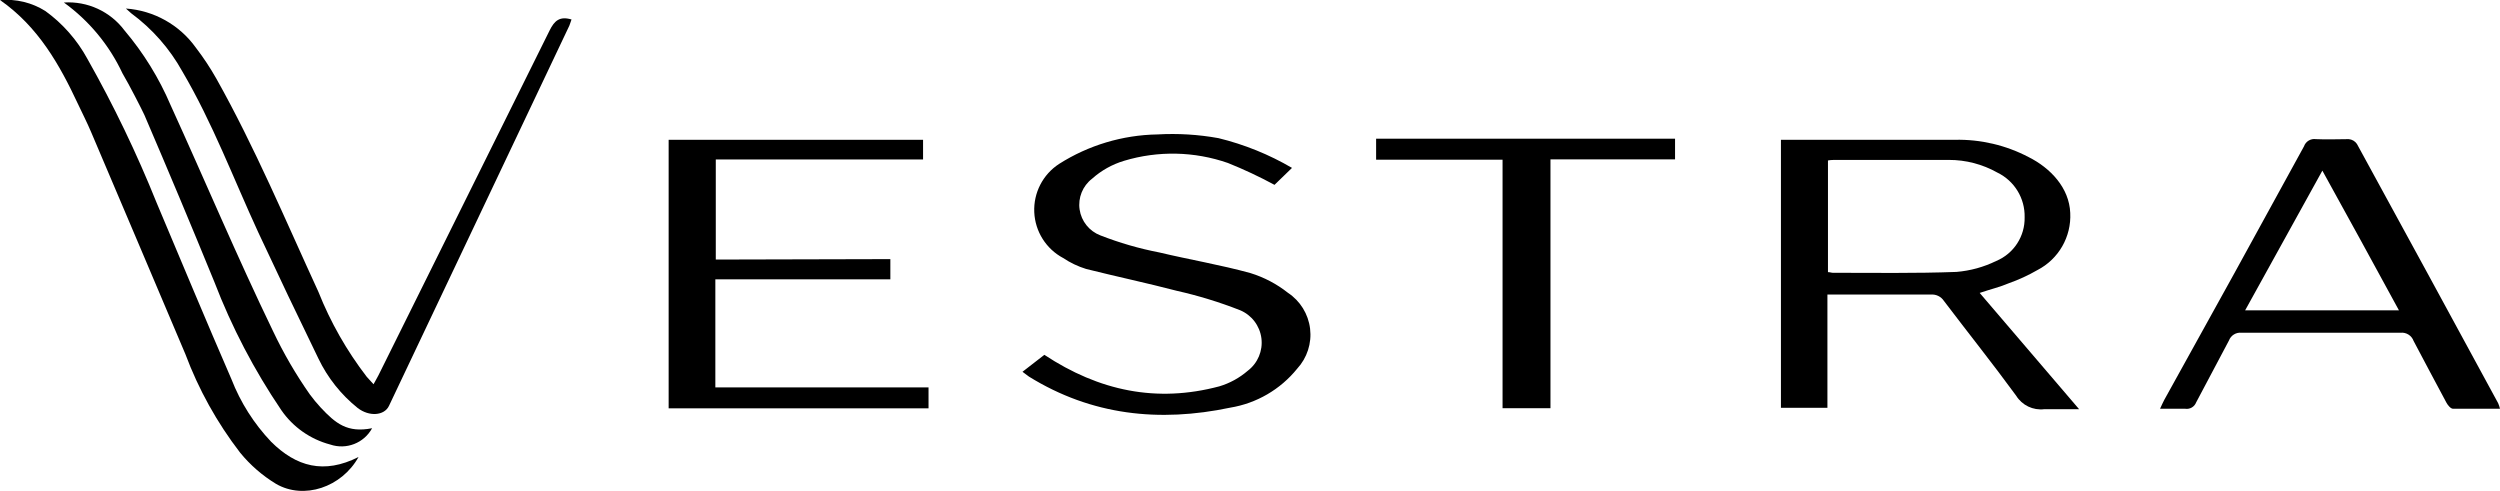
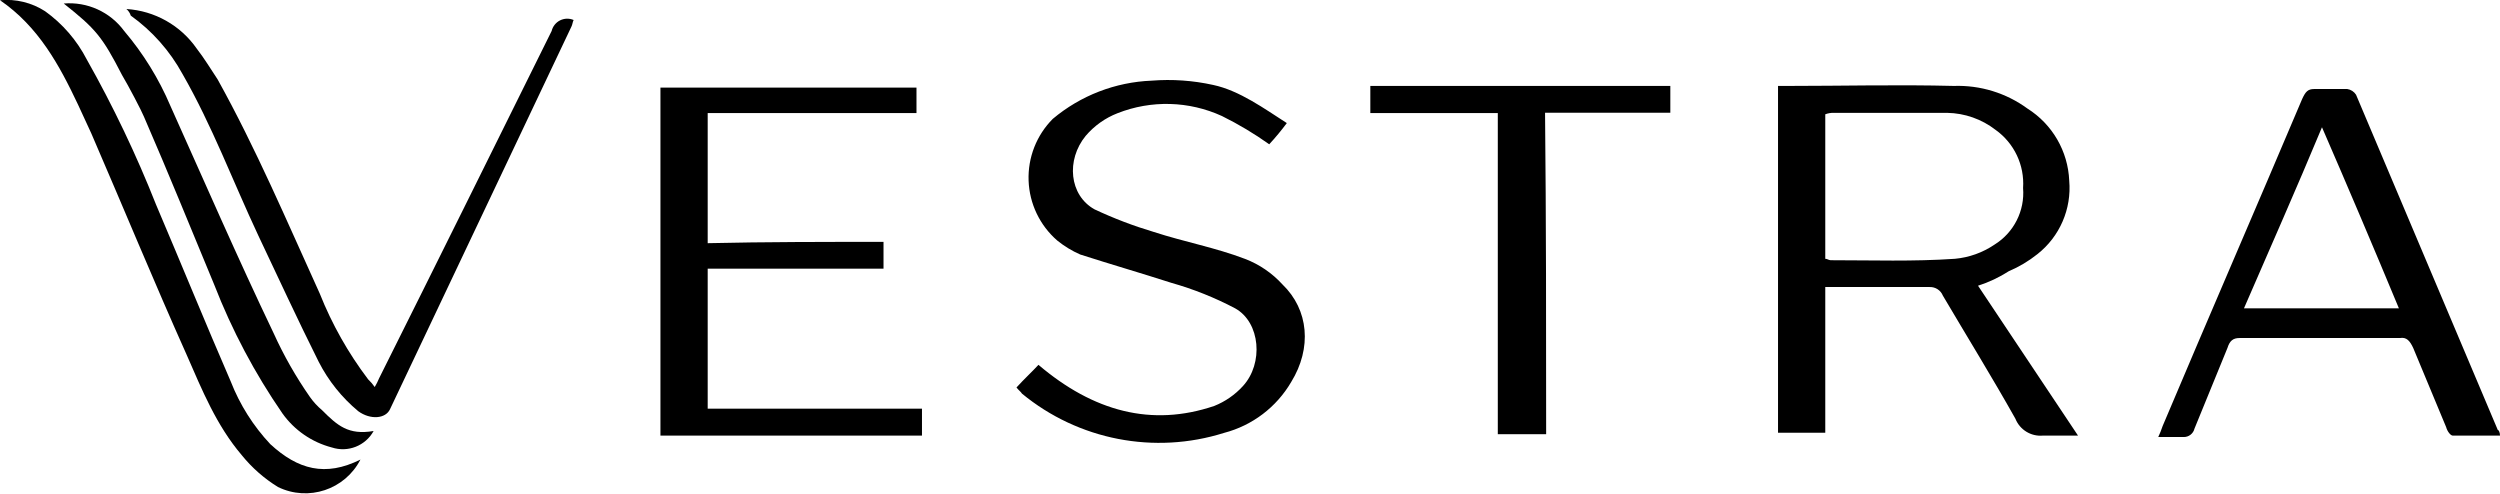
- <svg xmlns="http://www.w3.org/2000/svg" id="Слой_1" data-name="Слой 1" viewBox="0 0 228.56 44.84">
-   <path d="M192.67,74l9.09,10.63-3.18,0A2.65,2.65,0,0,1,196,83.39c-2.14-2.93-4.41-5.77-6.6-8.66a1.29,1.29,0,0,0-1.18-.58c-3.13,0-6.25,0-9.47,0V84.5h-4.25V60h.85c4.93,0,10.12,0,15.06,0a13.84,13.84,0,0,1,6.73,1.58c2,1,3.72,2.81,3.81,5.11a5.56,5.56,0,0,1-3,5.22,15.66,15.66,0,0,1-2.63,1.21C194.56,73.45,193.67,73.66,192.67,74ZM178.8,72.1c.19,0,.32.06.45.06,3.77,0,7.53.06,11.3-.08a10.2,10.2,0,0,0,3.63-1,4.23,4.23,0,0,0,2.6-4A4.42,4.42,0,0,0,194.29,63a9,9,0,0,0-4.44-1.16h-10.3c-.24,0-.48,0-.75.05Z" transform="translate(-11.68 -47.22)" />
-   <path d="M93.08,70.91v1.85h-16v9.88H96.57v1.91H72.81V60H96.07v1.8H77.12v9.15Z" transform="translate(-11.68 -47.22)" />
-   <path d="M105.16,81.21l2-1.55c5,3.3,10.26,4.41,16,2.88a7.07,7.07,0,0,0,2.59-1.42,3.22,3.22,0,0,0-.7-5.54,39.66,39.66,0,0,0-5.77-1.77c-2.76-.72-5.55-1.31-8.3-2a8.06,8.06,0,0,1-2.1-1,5,5,0,0,1-.38-8.6,17.3,17.3,0,0,1,9-2.7,23.79,23.79,0,0,1,5.58.34,25.09,25.09,0,0,1,6.72,2.72l-1.6,1.55a40.84,40.84,0,0,0-4.26-2,15.39,15.39,0,0,0-9.49-.2,7.72,7.72,0,0,0-2.93,1.64,3,3,0,0,0,.76,5.18,30.86,30.86,0,0,0,5.39,1.56c2.77.66,5.59,1.13,8.34,1.89a10.51,10.51,0,0,1,3.42,1.8,4.59,4.59,0,0,1,.84,6.94,9.94,9.94,0,0,1-6.12,3.56c-6.47,1.36-12.67.71-18.4-2.84C105.56,81.51,105.39,81.38,105.16,81.21Z" transform="translate(-11.68 -47.22)" />
-   <path d="M240.24,84.59c-1.49,0-2.89,0-4.29,0-.22,0-.48-.32-.61-.56-1-1.87-2-3.74-3-5.64a1.14,1.14,0,0,0-1.19-.75q-7.28,0-14.55,0a1.1,1.1,0,0,0-1.14.71c-1,1.9-2,3.77-3,5.66a.92.92,0,0,1-1,.58c-.72,0-1.43,0-2.3,0,.16-.34.26-.58.38-.8Q216,72.17,222.32,60.6a1,1,0,0,1,1.09-.66c1,.05,2,0,3,0a1,1,0,0,1,.75.44q6.48,11.85,12.91,23.7A3.13,3.13,0,0,1,240.24,84.59Zm-23.3-9H231c-2.33-4.28-4.62-8.47-7-12.77Z" transform="translate(-11.68 -47.22)" />
-   <path d="M23.19,48a8.6,8.6,0,0,1,6.39,3.57,24.49,24.49,0,0,1,1.88,2.84C35,60.72,37.78,67.36,40.79,73.9a32.3,32.3,0,0,0,4.42,7.77c.18.21.37.41.62.68.17-.32.32-.56.45-.82Q54.11,65.76,61.93,50c.44-.89.92-1.32,2-1-.07.18-.12.38-.2.57L47.24,84.33c-.43.9-1.81,1-2.86.19A13,13,0,0,1,40.79,80q-2.8-5.75-5.5-11.54c-2.27-4.92-4.17-10-6.94-14.71a16.62,16.62,0,0,0-4.68-5.32Z" transform="translate(-11.68 -47.22)" />
-   <path d="M153.43,84.54h-4.38V61.82H137.49V59.9h27.33v1.89H153.43Z" transform="translate(-11.68 -47.22)" />
-   <path d="M44.46,89c-1.54,2.77-5,3.93-7.54,2.46a12.82,12.82,0,0,1-3.29-2.86,34.68,34.68,0,0,1-5-9C25.73,72.77,22.87,66,20,59.27c-.37-.87-.8-1.71-1.2-2.56-1.68-3.59-3.63-7.05-7.11-9.48a6.68,6.68,0,0,1,4.14,1,13.21,13.21,0,0,1,3.84,4.37A110.56,110.56,0,0,1,26,65.76c2.27,5.38,4.51,10.77,6.84,16.13a17.54,17.54,0,0,0,3.63,5.72C38.76,89.88,41.29,90.6,44.46,89Z" transform="translate(-11.68 -47.22)" />
-   <path d="M17.52,47.45A6.4,6.4,0,0,1,23.06,50a26.87,26.87,0,0,1,4.22,6.84c3.14,6.88,6.07,13.85,9.36,20.65A39.66,39.66,0,0,0,40,83.27,13.8,13.8,0,0,0,41,84.48c1.36,1.45,2.43,2.34,4.7,1.89a3.19,3.19,0,0,1-3.83,1.49,7.87,7.87,0,0,1-4.47-3.14A57.9,57.9,0,0,1,31.28,73c-2.18-5.33-4.14-10-6.4-15.27-.22-.48-1.38-2.76-2-3.8A16.72,16.72,0,0,0,17.52,47.45Z" transform="translate(-11.68 -47.22)" />
+ <svg xmlns="http://www.w3.org/2000/svg" id="Слой_1" data-name="Слой 1" viewBox="0 0 227.5 44.93">
+   <path d="M191.7,73.18c3,4.5,6,9,9.1,13.64h-3.2a2.46,2.46,0,0,1-2.5-1.54c-2.1-3.74-4.4-7.47-6.6-11.2a1.25,1.25,0,0,0-1.2-.78h-9.5V86.56h-4.3V55h.9c4.9,0,10.1-.13,15.1,0a10.72,10.72,0,0,1,6.7,2.06,8.16,8.16,0,0,1,3.8,6.56,7.66,7.66,0,0,1-2.9,6.69,11.17,11.17,0,0,1-2.6,1.55A11.83,11.83,0,0,1,191.7,73.18Zm-13.9-2.45c.2,0,.3.13.5.13,3.8,0,7.5.13,11.3-.13a7.67,7.67,0,0,0,3.6-1.29,5.53,5.53,0,0,0,2.6-5.15A6,6,0,0,0,193.3,59a7.4,7.4,0,0,0-4.4-1.55H178.6a2,2,0,0,0-.8.13Z" transform="translate(-11.7 -47.18)" />
+   <path d="M92.1,69.19v2.44h-16V84.37H95.6v2.45H71.8V55.15H95.1v2.32h-19V69.31C81.4,69.19,86.7,69.19,92.1,69.19Z" transform="translate(-11.7 -47.18)" />
+   <path d="M104.2,82.44c.7-.77,1.4-1.41,2-2.06,5,4.25,10.3,5.67,16,3.74a7.07,7.07,0,0,0,2.6-1.8c1.9-2.06,1.6-5.8-.7-7.08a29.89,29.89,0,0,0-5.8-2.32c-2.8-.9-5.5-1.68-8.3-2.58a9.11,9.11,0,0,1-2.1-1.28A7.58,7.58,0,0,1,107.5,58a14.91,14.91,0,0,1,9-3.48,19,19,0,0,1,5.6.39c2.4.51,4.7,2.19,6.7,3.47a23.42,23.42,0,0,1-1.6,1.93,31.53,31.53,0,0,0-4.3-2.57,12.14,12.14,0,0,0-9.5-.26,7.26,7.26,0,0,0-2.9,2.06c-1.8,2.19-1.5,5.41.8,6.69a38.73,38.73,0,0,0,5.4,2.06c2.8.91,5.6,1.42,8.3,2.45a8.91,8.91,0,0,1,3.4,2.32c2.4,2.31,2.7,5.79.8,8.88a10,10,0,0,1-6.1,4.63A19.65,19.65,0,0,1,104.7,83C104.6,82.83,104.4,82.7,104.2,82.44Z" transform="translate(-11.7 -47.18)" />
+   <path d="M239.2,86.82h-4.3c-.2,0-.5-.39-.6-.77-1-2.45-2-4.76-3-7.21-.3-.64-.6-1-1.2-.9H215.5c-.6,0-.9.26-1.1.9l-3,7.34a1,1,0,0,1-1,.77h-2.3a8.73,8.73,0,0,0,.4-1C212.7,76,217,66.1,221.2,56.18c.3-.64.5-.9,1.1-.9h3a1.16,1.16,0,0,1,.8.52L239,86.31C239.1,86.31,239.2,86.56,239.2,86.82ZM215.9,75.24H230c-2.3-5.54-4.6-10.95-7-16.48C220.7,64.29,218.3,69.7,215.9,75.24Z" transform="translate(-11.7 -47.18)" />
+   <path d="M23.2,48a8.43,8.43,0,0,1,6.4,3.6c.7.9,1.3,1.9,1.9,2.8,3.5,6.3,6.3,12.9,9.3,19.5a33.31,33.31,0,0,0,4.4,7.8,4.35,4.35,0,0,1,.6.7,5.9,5.9,0,0,0,.4-.8C51.5,71,56.7,60.5,61.9,50a1.46,1.46,0,0,1,2-1c-.1.2-.1.4-.2.6L47.2,84.4c-.4.9-1.8,1-2.9.2a14.32,14.32,0,0,1-3.6-4.5c-1.9-3.8-3.7-7.7-5.5-11.5-2.3-4.9-4.2-10-6.9-14.7a15.93,15.93,0,0,0-4.7-5.3A1.27,1.27,0,0,0,23.2,48Z" transform="translate(-11.7 -47.18)" />
+   <path d="M152.4,86.69H148V57.47H136.4V55h27.3v2.44H152.3C152.4,67.25,152.4,77,152.4,86.69Z" transform="translate(-11.7 -47.18)" />
+   <path d="M44.5,89A5.65,5.65,0,0,1,37,91.5a13,13,0,0,1-3.3-2.9c-2.3-2.7-3.6-5.9-5-9.1-3-6.7-5.8-13.5-8.7-20.2-.4-.9-.8-1.7-1.2-2.6-1.7-3.6-3.6-7.1-7.1-9.5a6.46,6.46,0,0,1,4.1,1,12.39,12.39,0,0,1,3.8,4.4,106.45,106.45,0,0,1,6.3,13.2c2.3,5.4,4.5,10.8,6.8,16.1a17.8,17.8,0,0,0,3.6,5.7C38.8,89.9,41.3,90.6,44.5,89Z" transform="translate(-11.7 -47.18)" />
+   <path d="M17.5,47.5A6.18,6.18,0,0,1,23,50a26.58,26.58,0,0,1,4.2,6.8c3.1,6.9,6.1,13.8,9.4,20.7a36.35,36.35,0,0,0,3.3,5.8A6.28,6.28,0,0,0,41,84.5c1.4,1.4,2.4,2.3,4.7,1.9a3.2,3.2,0,0,1-3.8,1.5,8,8,0,0,1-4.5-3.1,57,57,0,0,1-6.2-11.7c-2.2-5.3-4.1-10-6.4-15.3-.2-.5-1.4-2.8-2-3.8C21,50.5,20.4,49.8,17.5,47.5Z" transform="translate(-11.7 -47.18)" />
</svg>
